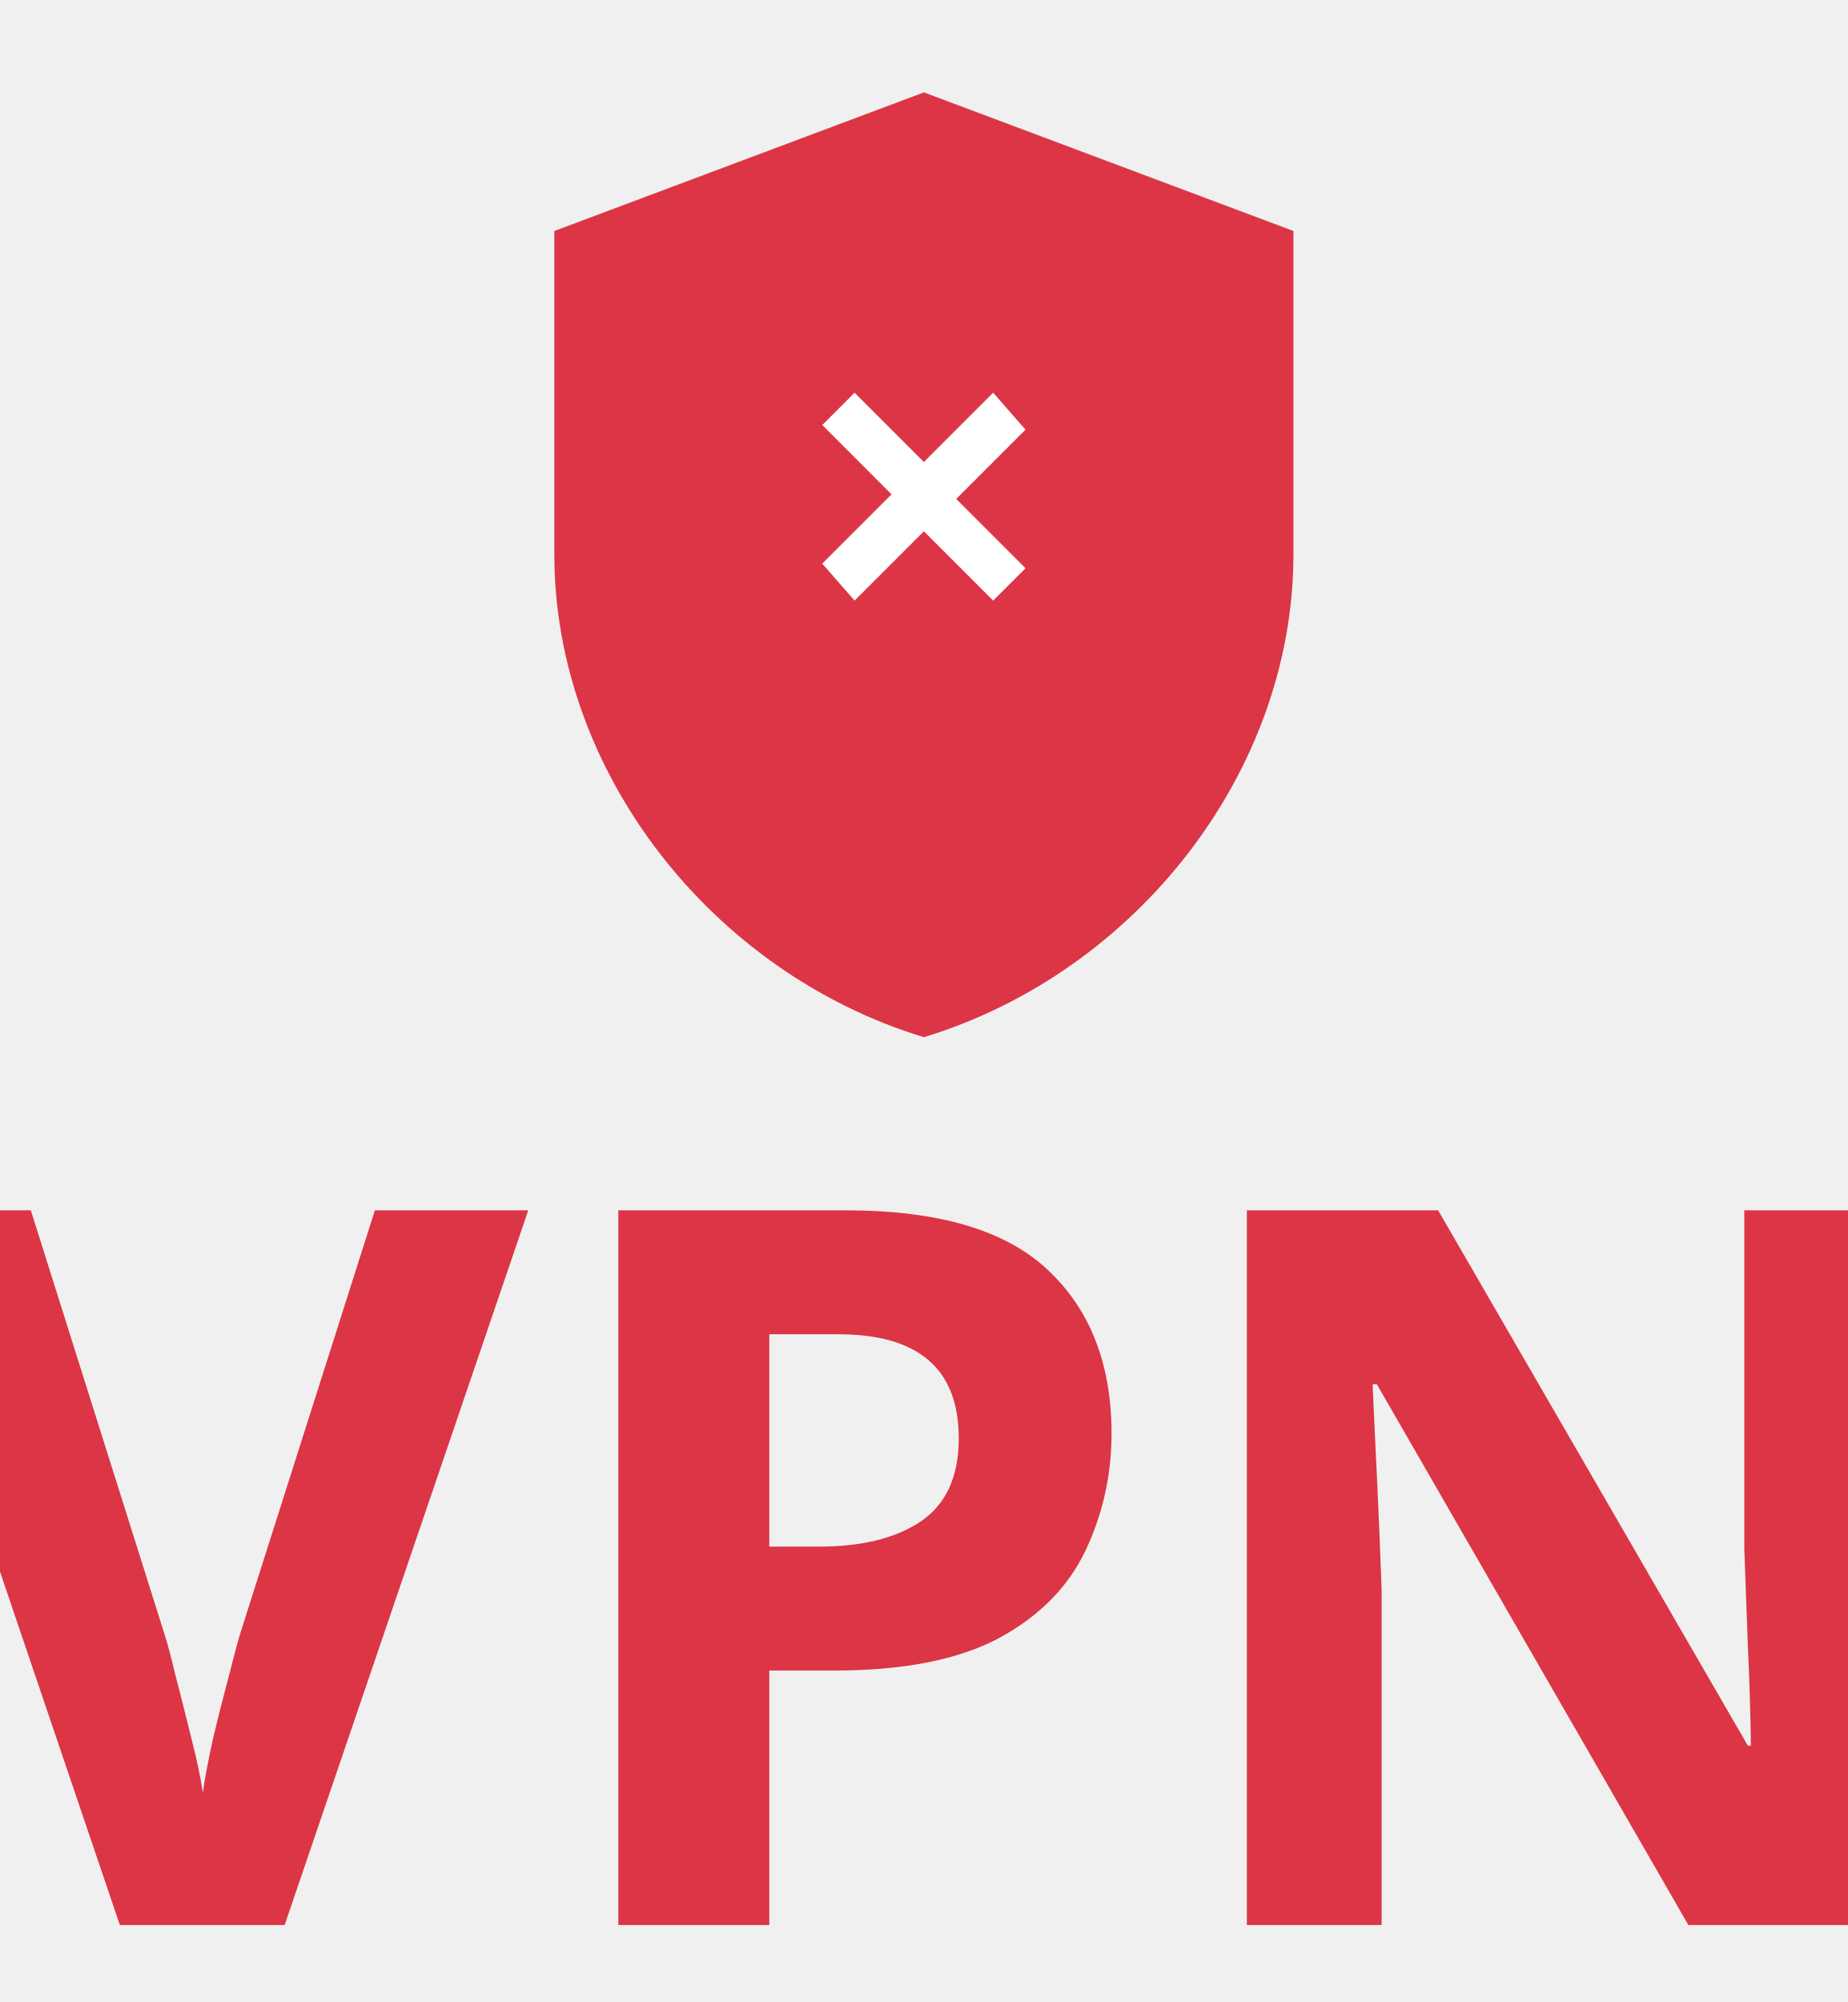
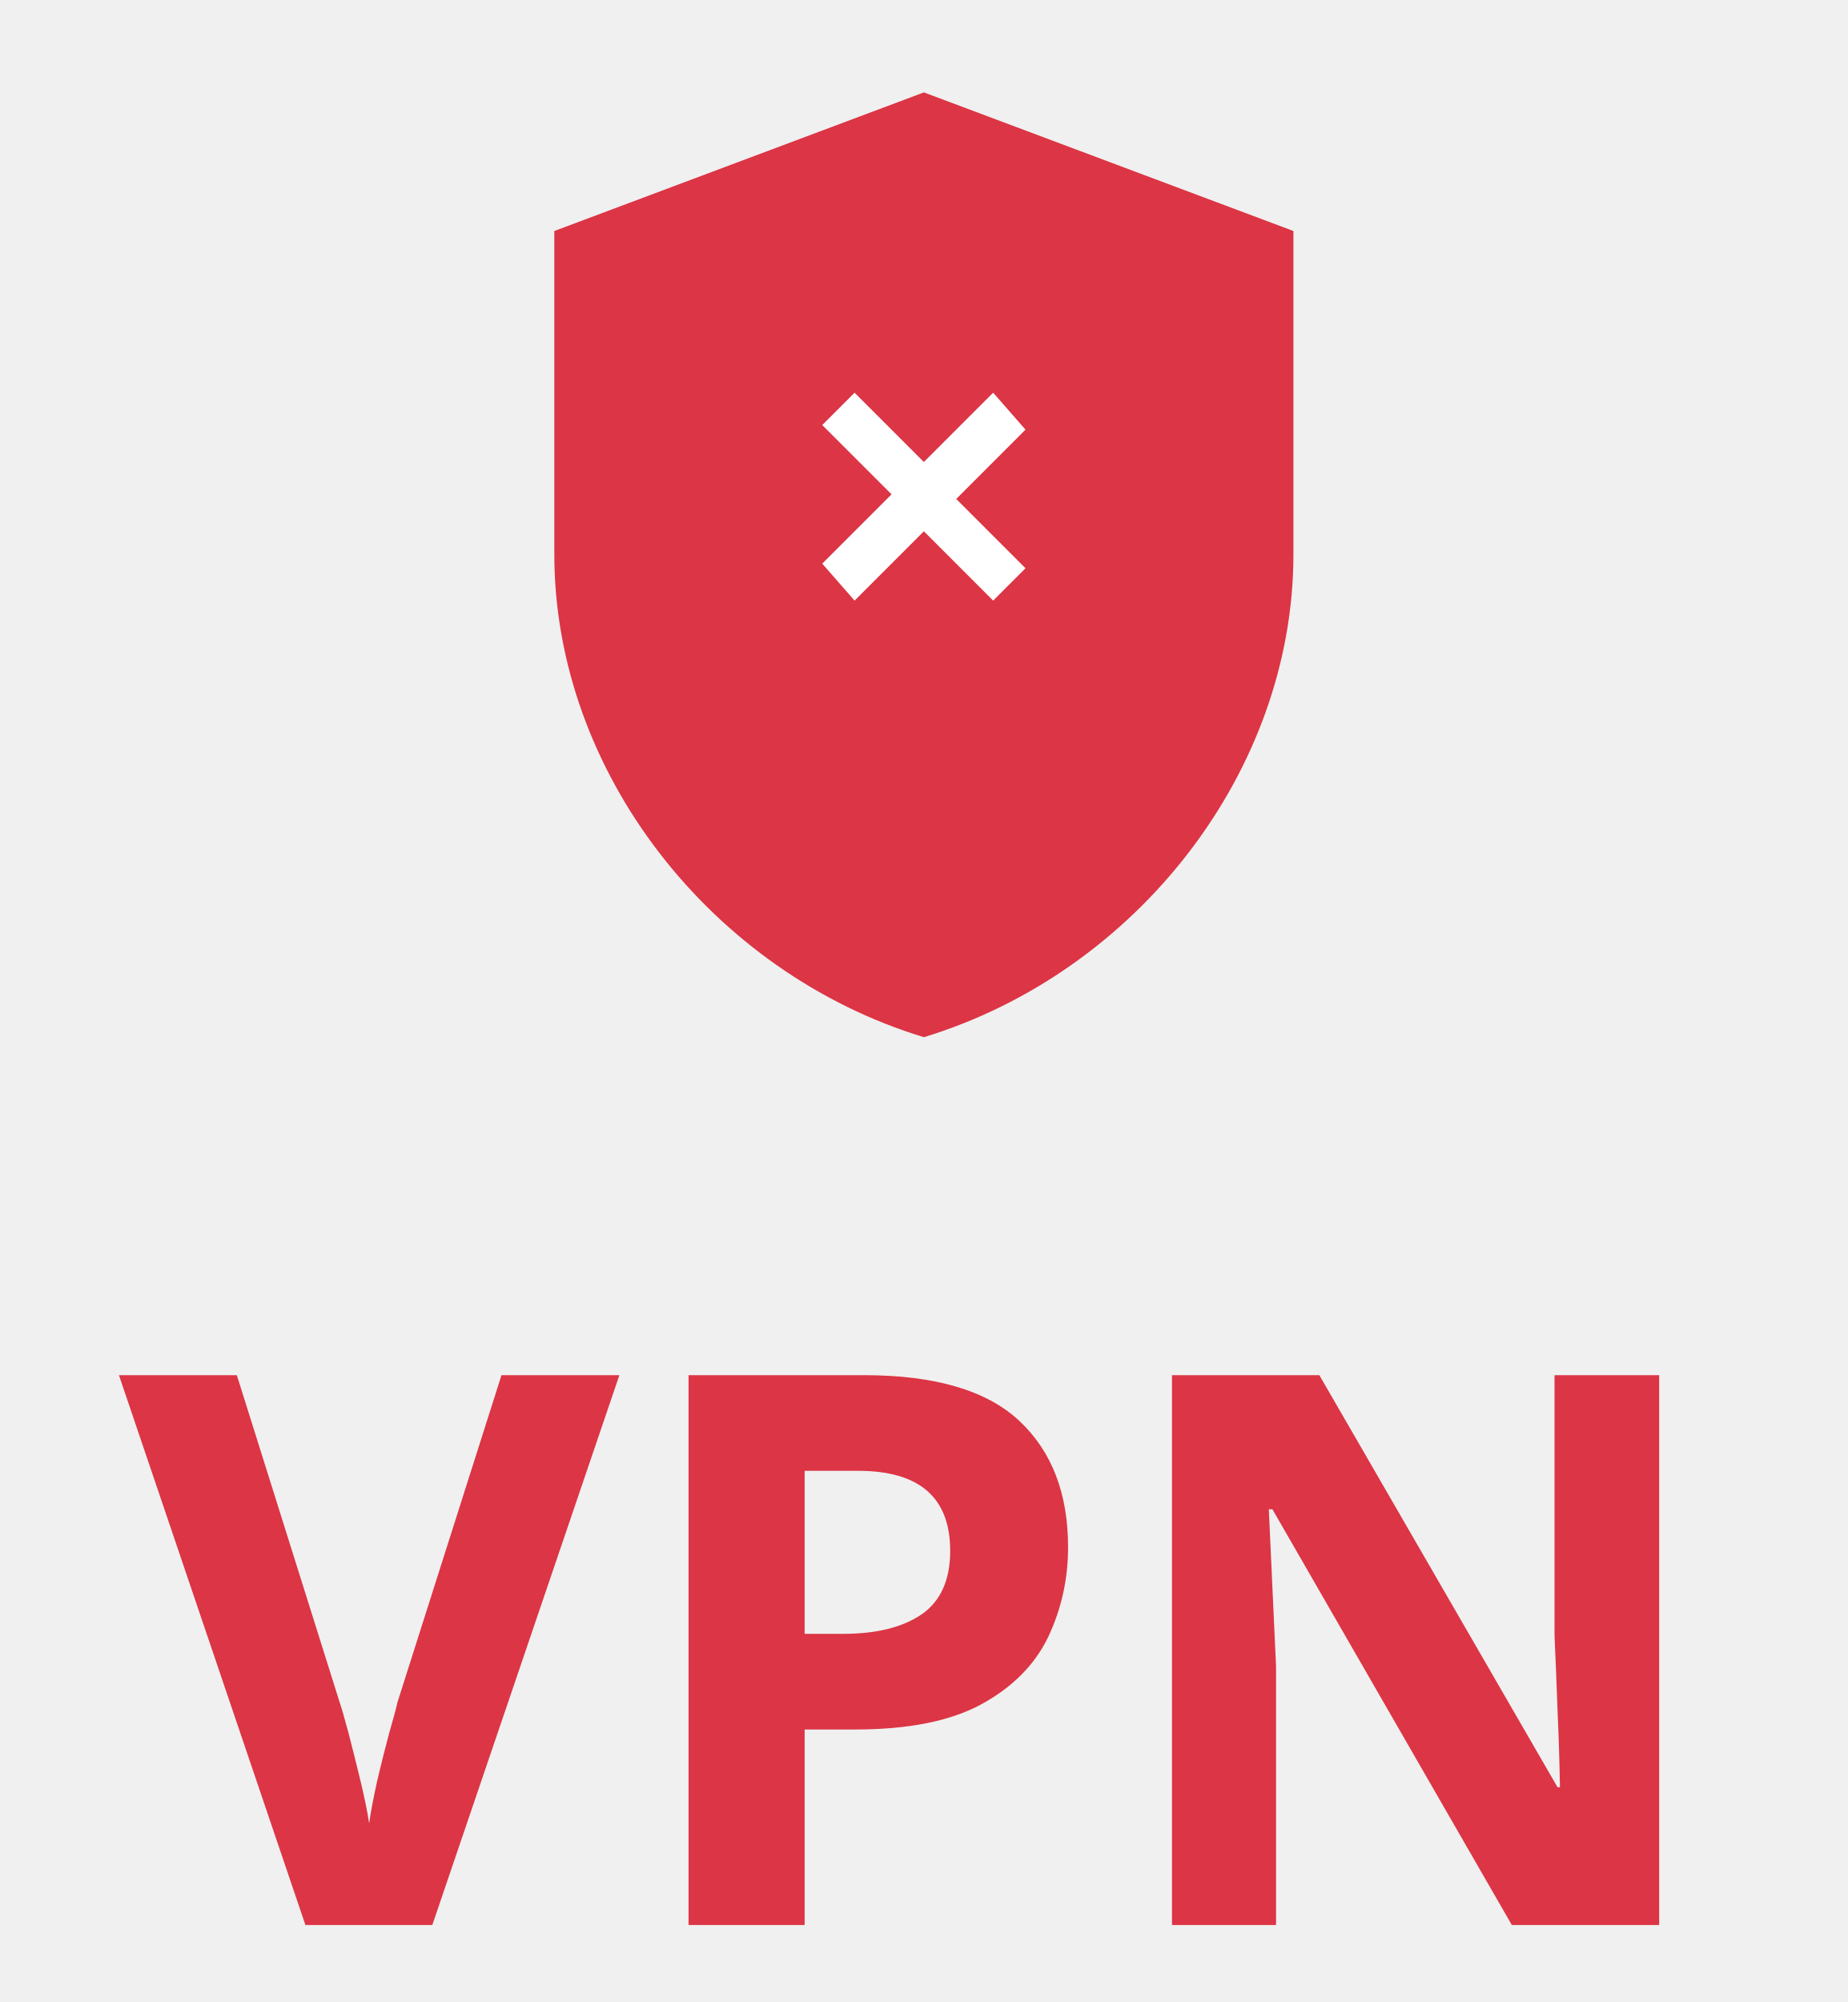
<svg xmlns="http://www.w3.org/2000/svg" viewBox="0 0 48 52">
  <g transform="scale(0.6) translate(16, 0)">
    <path d="M24 4L8 10v14c0 9.4 6.8 18.1 16 20.9 9.2-2.8 16-11.5 16-20.9V10L24 4z" fill="#dc3545" />
    <path d="M27 17l-3 3-3-3-1.4 1.4 3 3-3 3L21 26l3-3 3 3 1.4-1.4-3-3 3-3L27 17z" fill="white" />
  </g>
-   <text x="24" y="50" text-anchor="middle" font-size="26" font-family="sans-serif" font-weight="bold" fill="#dc3545">VPN</text>
+   <text x="24" y="50" text-anchor="middle" font-size="20" font-family="sans-serif" font-weight="bold" fill="#dc3545">VPN</text>
</svg>
